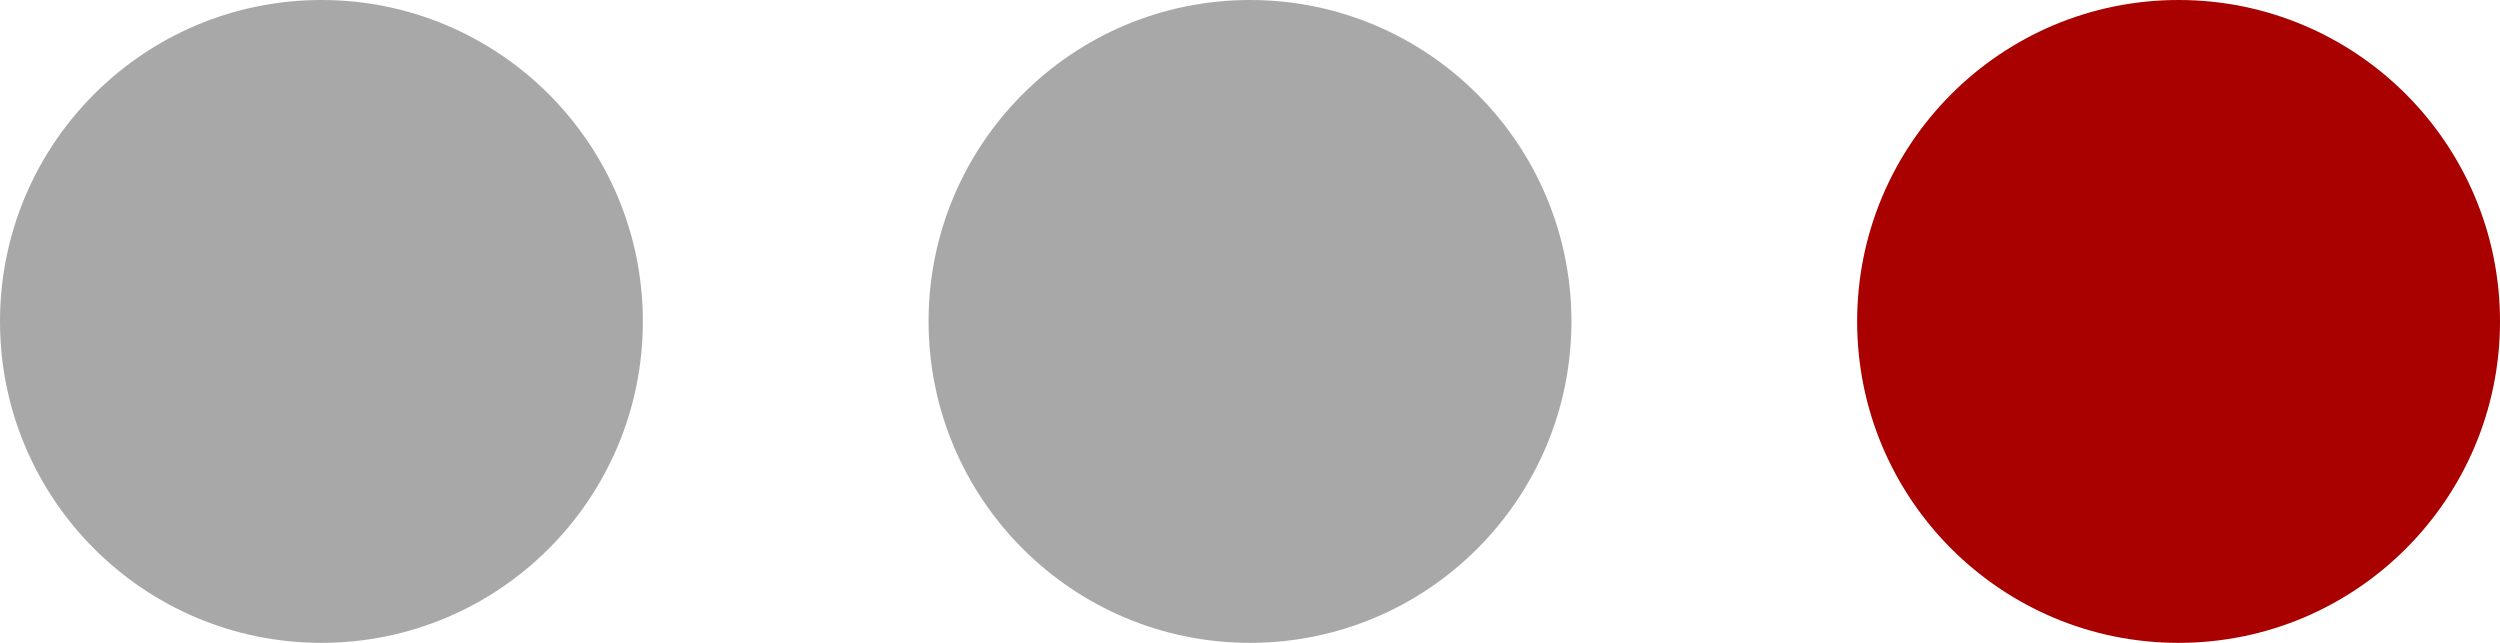
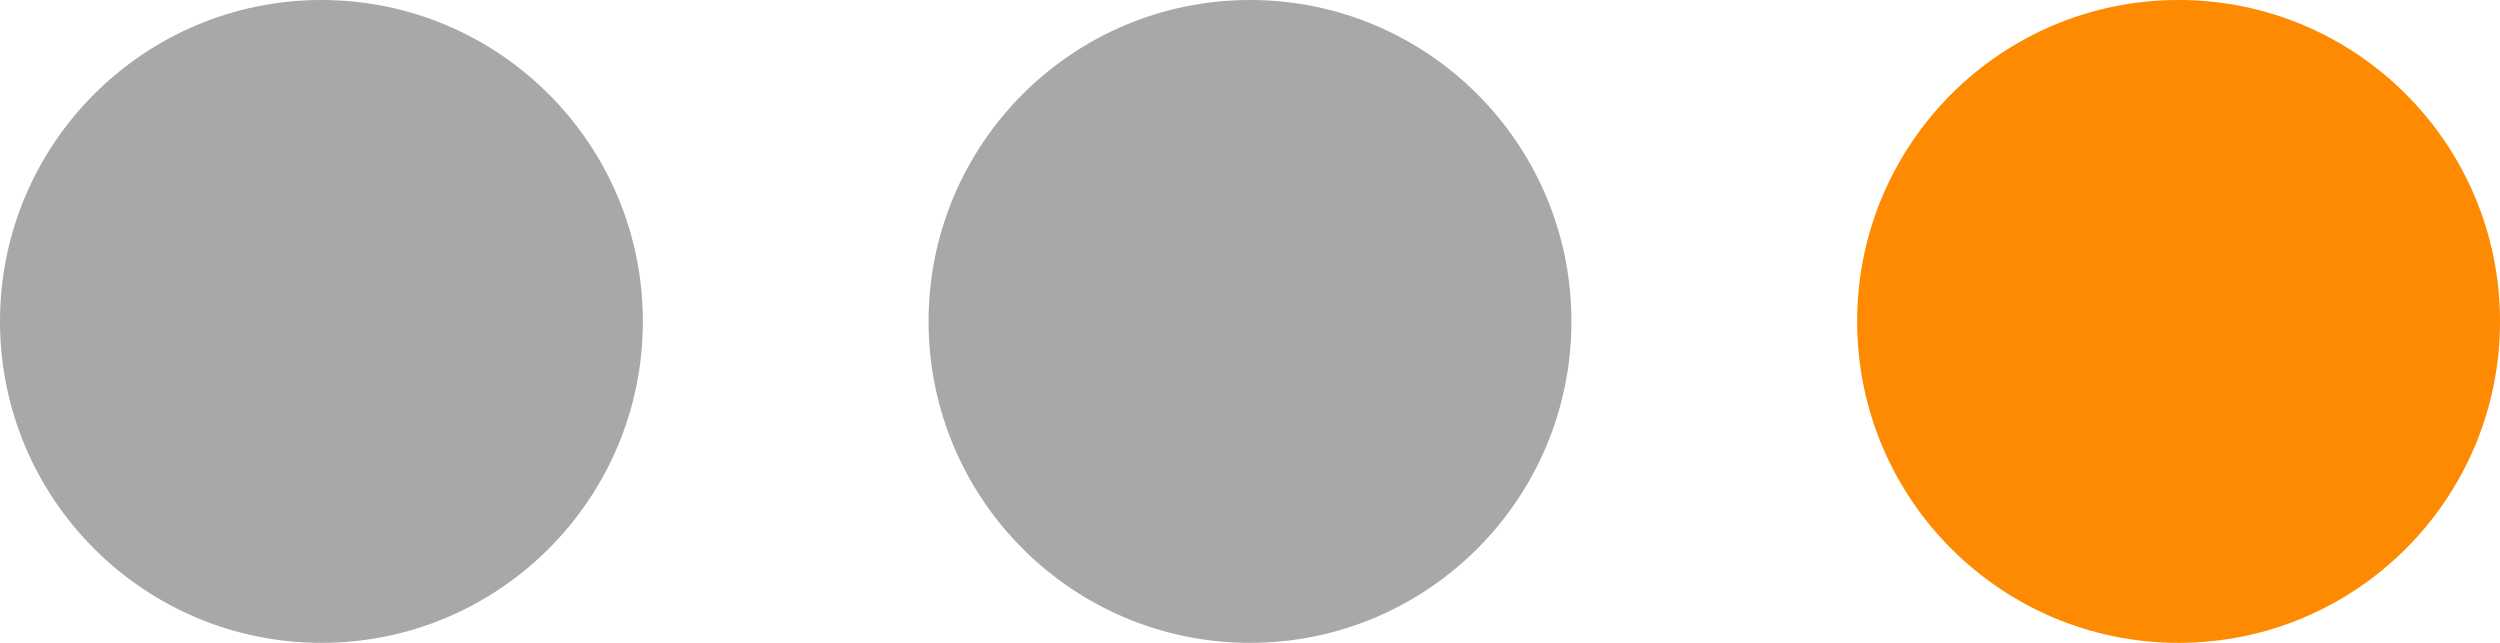
<svg xmlns="http://www.w3.org/2000/svg" width="35" height="9" viewBox="0 0 35 9">
-   <g id="Group_1785" data-name="Group 1785" transform="translate(-24 -861)">
-     <circle id="Ellipse_164" data-name="Ellipse 164" cx="4.5" cy="4.5" r="4.5" transform="translate(24 861)" fill="#a9a8a8" />
-     <circle id="Ellipse_165" data-name="Ellipse 165" cx="4.5" cy="4.5" r="4.5" transform="translate(37 861)" fill="#a9a8a8" />
-     <circle id="Ellipse_166" data-name="Ellipse 166" cx="4.5" cy="4.5" r="4.5" transform="translate(50 861)" fill="#a90000" />
+   <g id="Group_1789" data-name="Group 1789" transform="translate(-28 -861)">
+     <circle id="Ellipse_164" data-name="Ellipse 164" cx="4.5" cy="4.5" r="4.5" transform="translate(28 861)" fill="#a9a8a8" />
+     <circle id="Ellipse_165" data-name="Ellipse 165" cx="4.5" cy="4.5" r="4.5" transform="translate(41 861)" fill="#a9a8a8" />
+     <circle id="Ellipse_166" data-name="Ellipse 166" cx="4.5" cy="4.5" r="4.5" transform="translate(54 861)" fill="#fd8a00" />
  </g>
</svg>
